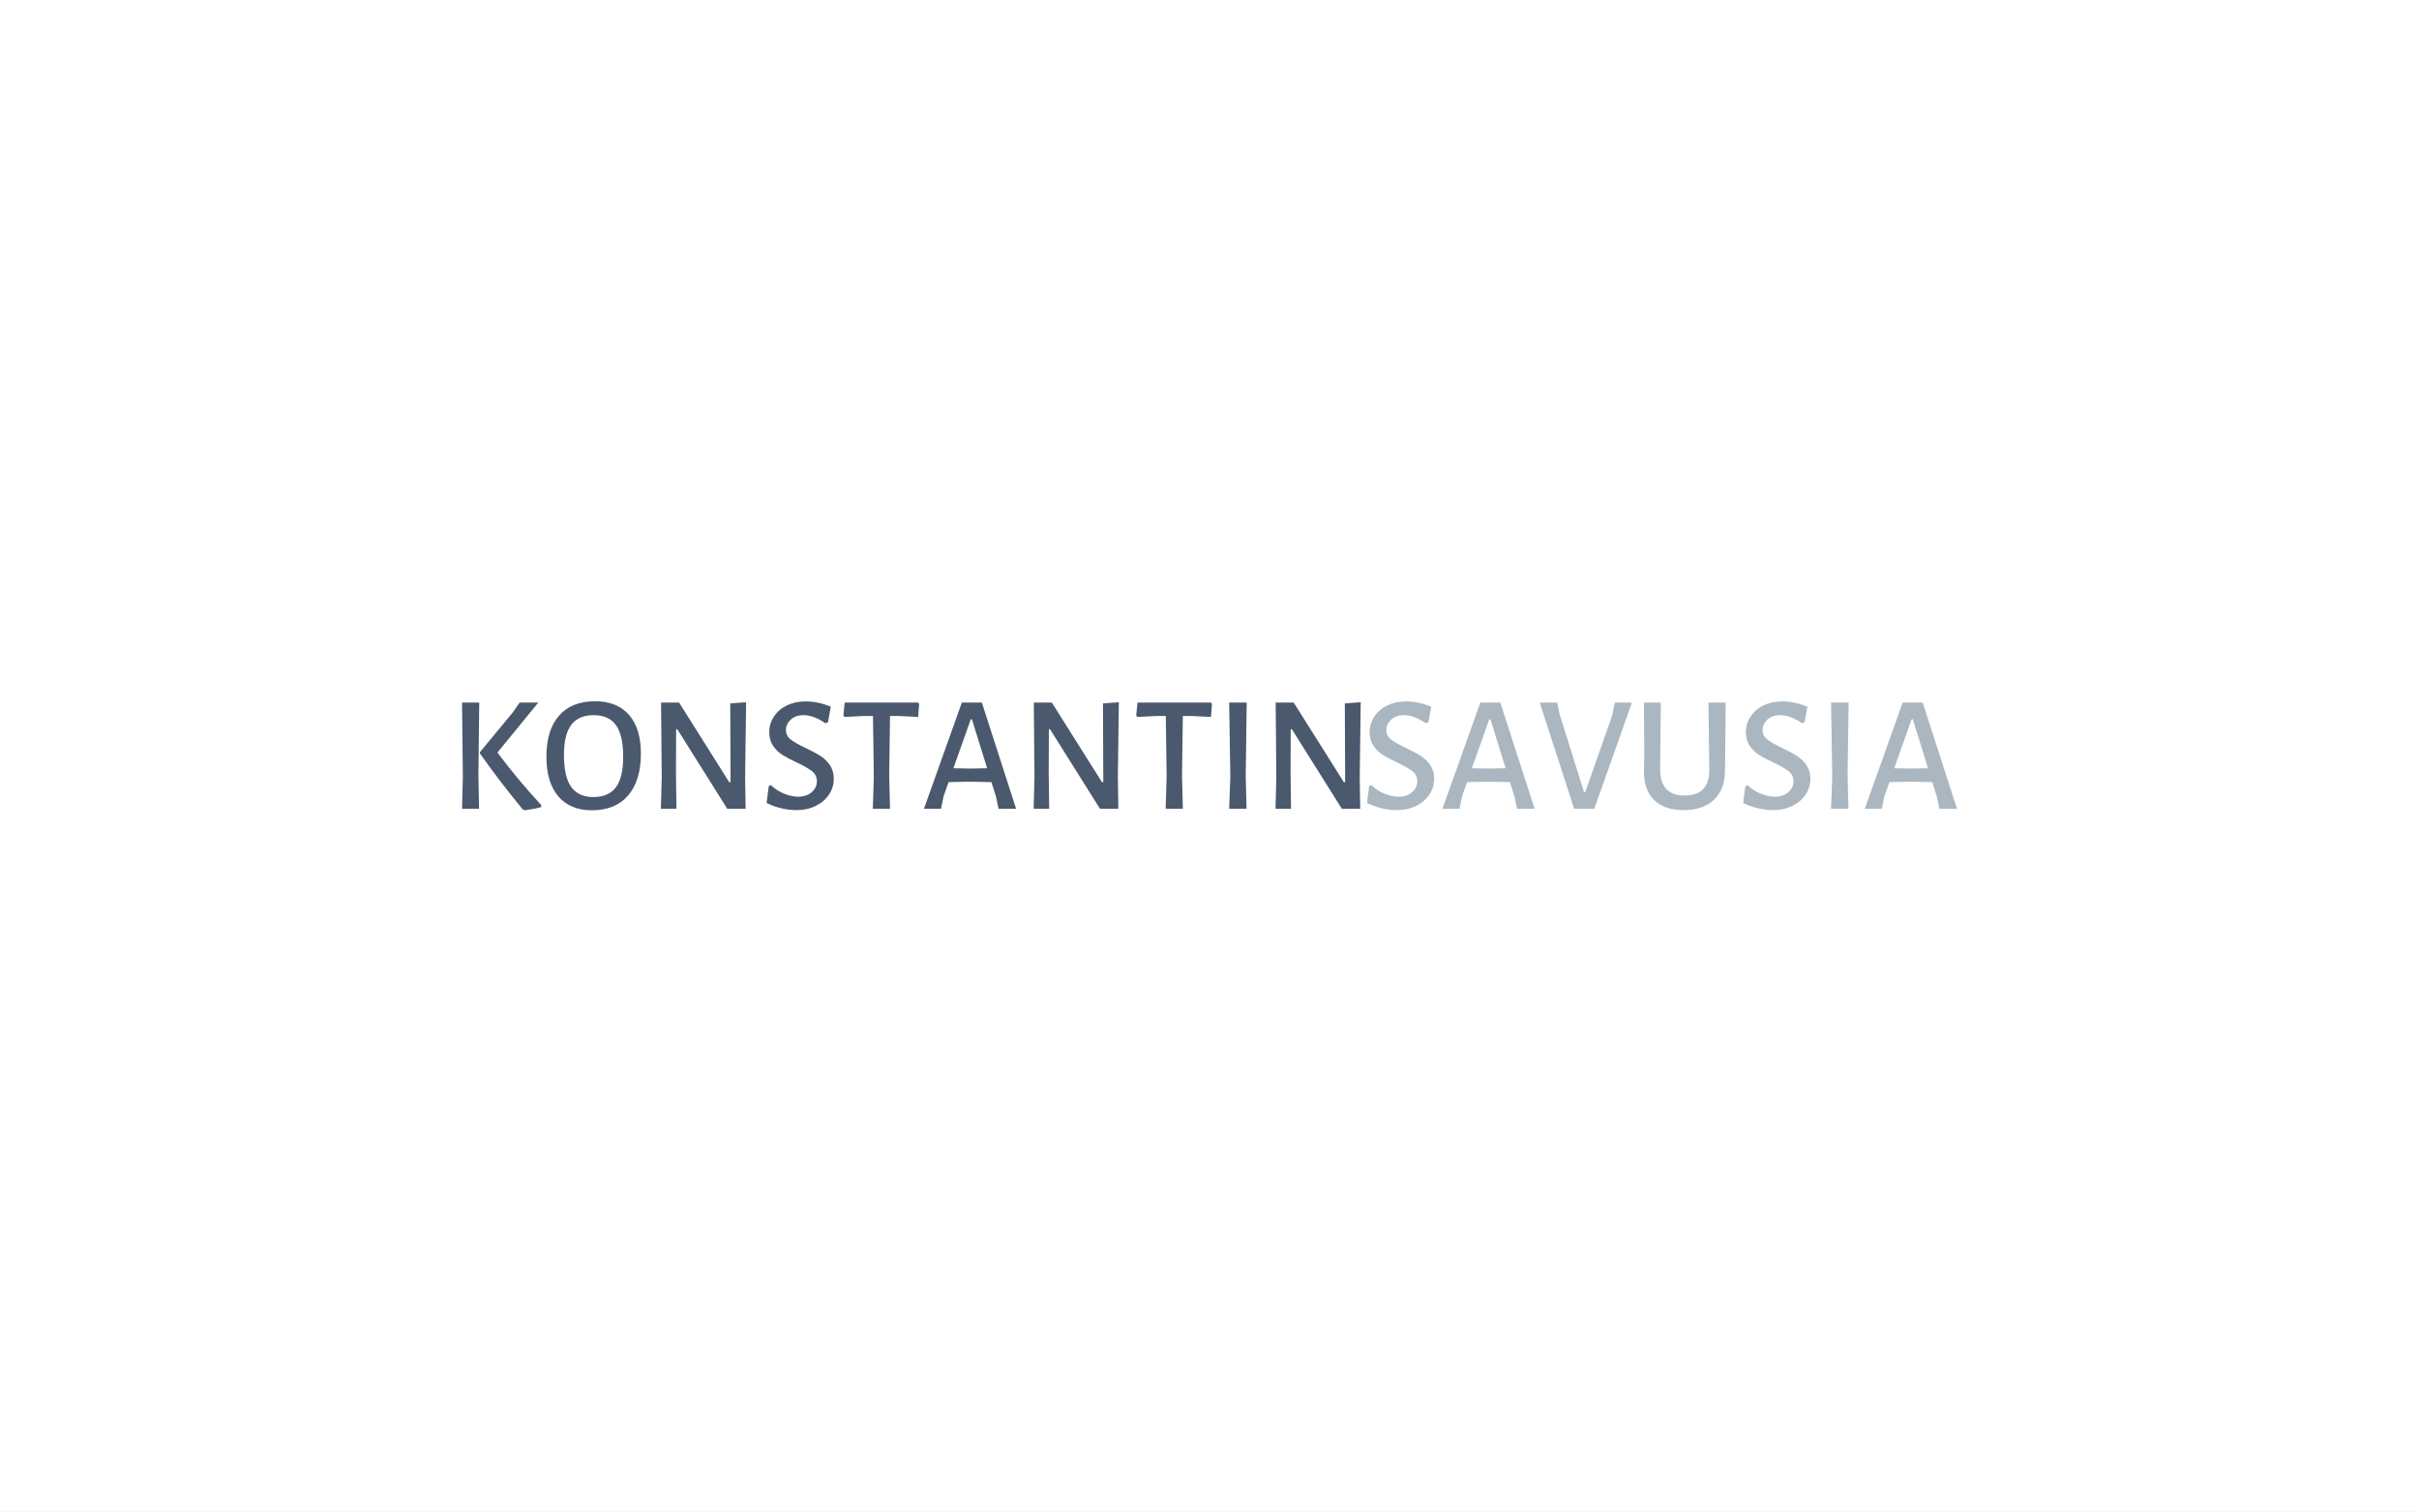
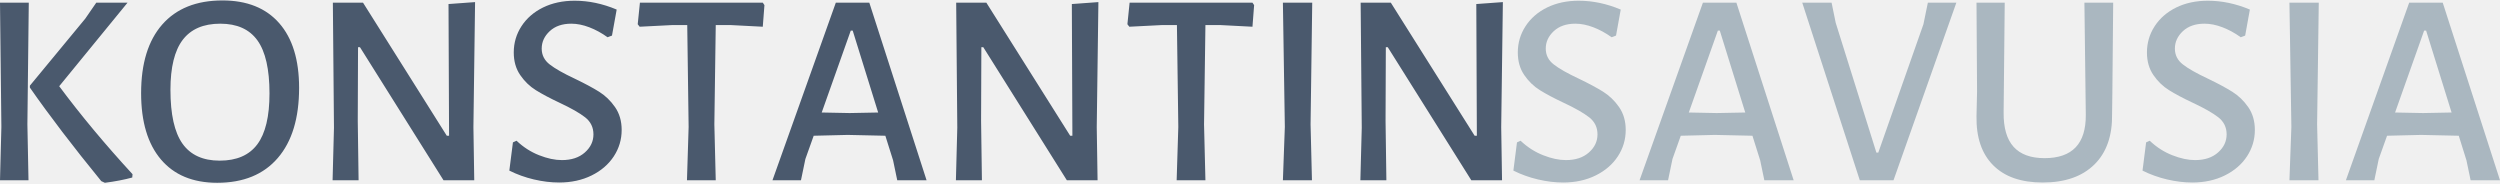
- <svg xmlns="http://www.w3.org/2000/svg" viewBox="0 0 640 400" data-background-color="#ffffff" preserveAspectRatio="xMidYMid meet" height="400" width="640">
-   <rect width="640" height="400" x="0" y="0" opacity="1" fill="#ffffff" data-fill-palette-color="background" id="background" />
-   <g id="tight-bounds" transform="matrix(1,0,0,1,122.24,185.5067)">
+ <svg viewBox="0 0 395.52 28.987" height="28.987" width="395.52">
+   <g>
    <svg viewBox="0 0 395.52 28.987" height="28.987" width="395.52">
      <g>
        <svg viewBox="0 0 395.52 28.987" height="28.987" width="395.52">
          <g>
            <svg viewBox="0 0 395.52 28.987" height="28.987" width="395.52">
              <g>
                <svg viewBox="0 0 395.52 28.987" height="28.987" width="395.52">
-                   <g>
-                     <svg viewBox="0 0 395.52 28.987" height="28.987" width="395.52">
-                       <g transform="matrix(1,0,0,1,0,0)">
-                         <svg width="395.52" viewBox="4.35 -32.5 451.77 32.95" height="28.987" data-palette-color="#4a596d">
-                           <g class="undefined-text-0" data-fill-palette-color="primary" id="text-0">
-                             <path d="M9.55-32.1L9.3-10.1 9.5 0 4.35 0 4.6-9.65 4.35-32.1 9.55-32.1ZM27.4-32.1L15.05-17Q20.85-9.2 28.3-1.1L28.3-1.1 28.25-0.5Q26.05 0.1 23.3 0.45L23.3 0.45 22.65 0.15Q15.05-9.15 9.75-16.75L9.75-16.75 9.75-17.1 19.75-29.2 21.75-32.1 27.4-32.1ZM44.55-32.5Q51.2-32.5 54.8-28.4 58.4-24.3 58.4-16.7L58.4-16.7Q58.4-8.5 54.55-4.03 50.7 0.45 43.6 0.45L43.6 0.45Q37 0.45 33.42-3.78 29.85-8 29.85-15.75L29.85-15.75Q29.85-23.8 33.67-28.15 37.5-32.5 44.55-32.5L44.55-32.5ZM44.15-28.3Q39.6-28.3 37.37-25.38 35.15-22.45 35.15-16.35L35.15-16.35Q35.15-9.7 37.32-6.63 39.5-3.55 44.05-3.55L44.05-3.55Q48.65-3.55 50.85-6.5 53.05-9.45 53.05-15.7L53.05-15.7Q53.05-22.25 50.87-25.28 48.7-28.3 44.15-28.3L44.15-28.3ZM90.2-32.2L89.9-9.6 90.05 0 84.5 0 69.4-24.05 69.05-24.05 69-10.75 69.15 0 64.45 0 64.7-9.5 64.5-32.1 69.95-32.1 85.09-8.05 85.5-8.05 85.4-31.85 90.2-32.2ZM108.19-32.45Q111.99-32.45 115.79-30.85L115.79-30.85 114.94-26.15 114.14-25.85Q112.54-27 110.84-27.65 109.14-28.3 107.59-28.3L107.59-28.3Q105.14-28.3 103.69-26.95 102.24-25.6 102.24-23.8L102.24-23.8Q102.24-22.05 103.69-20.93 105.14-19.8 108.24-18.35L108.24-18.35Q110.94-17.05 112.62-16 114.29-14.95 115.49-13.23 116.69-11.5 116.69-9.1L116.69-9.1Q116.69-6.5 115.27-4.33 113.84-2.15 111.27-0.88 108.69 0.4 105.39 0.4L105.39 0.4Q103.19 0.4 100.84-0.15 98.49-0.7 96.39-1.75L96.39-1.75 97.04-6.85 97.69-7.15Q99.54-5.4 101.77-4.53 103.99-3.65 105.89-3.65L105.89-3.65Q108.49-3.65 110.04-5.03 111.59-6.4 111.59-8.3L111.59-8.3Q111.59-10.2 110.09-11.38 108.59-12.55 105.49-14L105.49-14Q102.84-15.25 101.19-16.28 99.54-17.3 98.37-19 97.19-20.7 97.19-23.1L97.19-23.1Q97.19-25.7 98.59-27.85 99.99-30 102.49-31.23 104.99-32.45 108.19-32.45L108.19-32.45ZM142.19-32.1L142.49-31.65 142.19-27.75 136.39-28.05 133.69-28.05 133.44-10.1 133.69 0 128.49 0 128.79-9.65 128.54-28.05 125.84-28.05 119.94-27.75 119.59-28.2 119.99-32.1 142.19-32.1ZM161.44-32.1L171.79 0 166.49 0 165.74-3.6 164.34-8.05 157.54-8.2 151.39-8.05 149.89-3.85 149.09 0 143.94 0 155.39-32.1 161.44-32.1ZM157.89-12.15L163.04-12.25 158.44-27.05 158.09-27.05 152.84-12.25 157.89-12.15ZM202.84-32.2L202.54-9.6 202.69 0 197.14 0 182.04-24.05 181.69-24.05 181.64-10.75 181.79 0 177.09 0 177.34-9.5 177.14-32.1 182.59-32.1 197.74-8.05 198.14-8.05 198.04-31.85 202.84-32.2ZM230.68-32.1L230.98-31.65 230.68-27.75 224.88-28.05 222.18-28.05 221.93-10.1 222.18 0 216.98 0 217.28-9.65 217.03-28.05 214.33-28.05 208.43-27.75 208.08-28.2 208.48-32.1 230.68-32.1ZM241.48-32.1L241.18-10.1 241.43 0 236.18 0 236.53-9.65 236.18-32.1 241.48-32.1ZM275.93-32.2L275.63-9.6 275.78 0 270.23 0 255.13-24.05 254.78-24.05 254.73-10.75 254.88 0 250.18 0 250.43-9.5 250.23-32.1 255.68-32.1 270.83-8.05 271.23-8.05 271.13-31.85 275.93-32.2Z" fill="#4a596d" data-fill-palette-color="primary" />
-                             <path d="M289.63-32.45Q293.43-32.45 297.23-30.85L297.23-30.85 296.38-26.15 295.58-25.85Q293.98-27 292.28-27.65 290.58-28.3 289.03-28.3L289.03-28.3Q286.58-28.3 285.13-26.95 283.68-25.6 283.68-23.8L283.68-23.8Q283.68-22.05 285.13-20.93 286.58-19.8 289.68-18.35L289.68-18.35Q292.38-17.05 294.06-16 295.73-14.95 296.93-13.23 298.13-11.5 298.13-9.1L298.13-9.1Q298.13-6.5 296.71-4.33 295.28-2.15 292.71-0.88 290.13 0.4 286.83 0.4L286.83 0.4Q284.63 0.4 282.28-0.15 279.93-0.7 277.83-1.75L277.83-1.75 278.48-6.85 279.13-7.15Q280.98-5.4 283.21-4.53 285.43-3.65 287.33-3.65L287.33-3.65Q289.93-3.65 291.48-5.03 293.03-6.4 293.03-8.3L293.03-8.3Q293.03-10.2 291.53-11.38 290.03-12.55 286.93-14L286.93-14Q284.28-15.25 282.63-16.28 280.98-17.3 279.81-19 278.63-20.7 278.63-23.1L278.63-23.1Q278.63-25.7 280.03-27.85 281.43-30 283.93-31.23 286.43-32.45 289.63-32.45L289.63-32.45ZM318.13-32.1L328.48 0 323.18 0 322.43-3.6 321.03-8.05 314.23-8.2 308.08-8.05 306.58-3.85 305.78 0 300.63 0 312.08-32.1 318.13-32.1ZM314.58-12.15L319.73-12.25 315.13-27.05 314.78-27.05 309.53-12.25 314.58-12.15ZM357.88-32.1L346.52 0 340.43 0 330.03-32.1 335.33-32.1 336.08-28.45 343.43-5 343.77-5 351.93-28.2 352.73-32.1 357.88-32.1ZM386.22-32.1L386.07-15.8 386.02-12Q386.12-6.1 382.82-2.85 379.52 0.4 373.47 0.4L373.47 0.4Q367.62 0.4 364.52-2.73 361.42-5.85 361.52-11.6L361.52-11.6 361.62-16.05 361.52-32.1 366.62-32.1 366.42-12.3Q366.37-8.1 368.22-6.05 370.07-4 373.82-4L373.82-4Q381.32-4 381.27-11.8L381.27-11.8 381.02-32.1 386.22-32.1ZM403.32-32.45Q407.12-32.45 410.92-30.85L410.92-30.85 410.07-26.15 409.27-25.85Q407.67-27 405.97-27.65 404.27-28.3 402.72-28.3L402.72-28.3Q400.27-28.3 398.82-26.95 397.37-25.6 397.37-23.8L397.37-23.8Q397.37-22.05 398.82-20.93 400.27-19.8 403.37-18.35L403.37-18.35Q406.07-17.05 407.74-16 409.42-14.95 410.62-13.23 411.82-11.5 411.82-9.1L411.82-9.1Q411.82-6.5 410.4-4.33 408.97-2.15 406.4-0.88 403.82 0.4 400.52 0.4L400.52 0.4Q398.32 0.4 395.97-0.15 393.62-0.7 391.52-1.75L391.52-1.75 392.17-6.85 392.82-7.15Q394.67-5.4 396.9-4.53 399.12-3.65 401.02-3.65L401.02-3.65Q403.62-3.65 405.17-5.03 406.72-6.4 406.72-8.3L406.72-8.3Q406.72-10.2 405.22-11.38 403.72-12.55 400.62-14L400.62-14Q397.97-15.25 396.32-16.28 394.67-17.3 393.5-19 392.32-20.7 392.32-23.1L392.32-23.1Q392.32-25.7 393.72-27.85 395.12-30 397.62-31.23 400.12-32.45 403.32-32.45L403.32-32.45ZM423.37-32.1L423.07-10.1 423.32 0 418.07 0 418.42-9.65 418.07-32.1 423.37-32.1ZM445.77-32.1L456.12 0 450.81 0 450.06-3.6 448.67-8.05 441.87-8.2 435.71-8.05 434.21-3.85 433.41 0 428.27 0 439.71-32.1 445.77-32.1ZM442.21-12.15L447.37-12.25 442.77-27.05 442.41-27.05 437.16-12.25 442.21-12.15Z" fill="#aab7c0" data-fill-palette-color="secondary" />
-                           </g>
-                         </svg>
+                   <g transform="matrix(1,0,0,1,0,0)">
+                     <svg width="395.52" viewBox="4.35 -32.5 451.77 32.95" height="28.987" data-palette-color="#4a596d">
+                       <g class="undefined-text-0" data-fill-palette-color="primary" id="text-0">
+                         <path d="M9.55-32.1L9.3-10.1 9.5 0 4.35 0 4.6-9.65 4.35-32.1 9.55-32.1ZM27.4-32.1L15.05-17Q20.85-9.2 28.3-1.1L28.3-1.1 28.25-0.5Q26.05 0.1 23.3 0.45L23.3 0.45 22.65 0.15Q15.05-9.15 9.75-16.75L9.75-16.75 9.75-17.1 19.75-29.2 21.75-32.1 27.4-32.1ZM44.55-32.5Q51.2-32.5 54.8-28.4 58.4-24.3 58.4-16.7L58.4-16.7Q58.4-8.5 54.55-4.03 50.7 0.45 43.6 0.45L43.6 0.45Q37 0.45 33.42-3.78 29.85-8 29.85-15.75L29.85-15.75Q29.85-23.8 33.67-28.15 37.5-32.5 44.55-32.5L44.55-32.5ZM44.15-28.3Q39.6-28.3 37.37-25.38 35.15-22.45 35.15-16.35L35.15-16.35Q35.15-9.7 37.32-6.63 39.5-3.55 44.05-3.55L44.05-3.55Q48.65-3.55 50.85-6.5 53.05-9.45 53.05-15.7L53.05-15.7Q53.05-22.25 50.87-25.28 48.7-28.3 44.15-28.3L44.15-28.3ZM90.2-32.2L89.9-9.6 90.05 0 84.5 0 69.4-24.05 69.05-24.05 69-10.75 69.15 0 64.45 0 64.7-9.5 64.5-32.1 69.95-32.1 85.09-8.05 85.5-8.05 85.4-31.85 90.2-32.2ZM108.19-32.45Q111.99-32.45 115.79-30.85L115.79-30.85 114.94-26.15 114.14-25.85Q112.54-27 110.84-27.65 109.14-28.3 107.59-28.3L107.59-28.3Q105.14-28.3 103.69-26.95 102.24-25.6 102.24-23.8L102.24-23.8Q102.24-22.05 103.69-20.93 105.14-19.8 108.24-18.35L108.24-18.35Q110.94-17.05 112.62-16 114.29-14.95 115.49-13.23 116.69-11.5 116.69-9.1L116.69-9.1Q116.69-6.5 115.27-4.33 113.84-2.15 111.27-0.88 108.69 0.4 105.39 0.4L105.39 0.4Q103.19 0.4 100.84-0.15 98.49-0.7 96.39-1.75L96.39-1.75 97.04-6.85 97.69-7.15Q99.54-5.4 101.77-4.53 103.99-3.65 105.89-3.65L105.89-3.65Q108.49-3.65 110.04-5.03 111.59-6.4 111.59-8.3L111.59-8.3Q111.59-10.2 110.09-11.38 108.59-12.55 105.49-14L105.49-14Q102.84-15.25 101.19-16.28 99.54-17.3 98.37-19 97.19-20.7 97.19-23.1L97.19-23.1Q97.19-25.7 98.59-27.85 99.99-30 102.49-31.23 104.99-32.45 108.19-32.45L108.19-32.45ZM142.19-32.1L142.49-31.65 142.19-27.75 136.39-28.05 133.69-28.05 133.44-10.1 133.69 0 128.49 0 128.79-9.65 128.54-28.05 125.84-28.05 119.94-27.75 119.59-28.2 119.99-32.1 142.19-32.1ZM161.44-32.1L171.79 0 166.49 0 165.74-3.6 164.34-8.05 157.54-8.2 151.39-8.05 149.89-3.85 149.09 0 143.94 0 155.39-32.1 161.44-32.1ZM157.89-12.15L163.04-12.25 158.44-27.05 158.09-27.05 152.84-12.25 157.89-12.15ZM202.84-32.2L202.54-9.6 202.69 0 197.14 0 182.04-24.05 181.69-24.05 181.64-10.75 181.79 0 177.09 0 177.34-9.5 177.14-32.1 182.59-32.1 197.74-8.05 198.14-8.05 198.04-31.85 202.84-32.2ZM230.68-32.1L230.98-31.65 230.68-27.75 224.88-28.05 222.18-28.05 221.93-10.1 222.18 0 216.98 0 217.28-9.65 217.03-28.05 214.33-28.05 208.43-27.75 208.08-28.2 208.48-32.1 230.68-32.1ZM241.48-32.1L241.18-10.1 241.43 0 236.18 0 236.53-9.65 236.18-32.1 241.48-32.1ZM275.93-32.2L275.63-9.6 275.78 0 270.23 0 255.13-24.05 254.78-24.05 254.73-10.75 254.88 0 250.18 0 250.43-9.5 250.23-32.1 255.68-32.1 270.83-8.05 271.23-8.05 271.13-31.85 275.93-32.2Z" fill="#4a596d" data-fill-palette-color="primary" />
+                         <path d="M289.63-32.45Q293.43-32.45 297.23-30.85L297.23-30.85 296.38-26.15 295.58-25.85Q293.98-27 292.28-27.65 290.58-28.3 289.03-28.3L289.03-28.3Q286.58-28.3 285.13-26.95 283.68-25.6 283.68-23.8L283.68-23.8Q283.68-22.05 285.13-20.93 286.58-19.8 289.68-18.35L289.68-18.35Q292.38-17.05 294.06-16 295.73-14.95 296.93-13.23 298.13-11.5 298.13-9.1L298.13-9.1Q298.13-6.5 296.71-4.33 295.28-2.15 292.71-0.88 290.13 0.4 286.83 0.4L286.83 0.4Q284.63 0.4 282.28-0.15 279.93-0.7 277.83-1.75L277.83-1.75 278.48-6.85 279.13-7.15Q280.98-5.4 283.21-4.53 285.43-3.65 287.33-3.65L287.33-3.65Q289.93-3.65 291.48-5.03 293.03-6.4 293.03-8.3L293.03-8.3Q293.03-10.2 291.53-11.38 290.03-12.55 286.93-14L286.93-14Q284.28-15.25 282.63-16.28 280.98-17.3 279.81-19 278.63-20.7 278.63-23.1L278.63-23.1Q278.63-25.7 280.03-27.85 281.43-30 283.93-31.23 286.43-32.45 289.63-32.45L289.63-32.45ZM318.13-32.1L328.48 0 323.18 0 322.43-3.6 321.03-8.05 314.23-8.2 308.08-8.05 306.58-3.85 305.78 0 300.63 0 312.08-32.1 318.13-32.1ZM314.58-12.15L319.73-12.25 315.13-27.05 314.78-27.05 309.53-12.25 314.58-12.15ZM357.88-32.1L346.52 0 340.43 0 330.03-32.1 335.33-32.1 336.08-28.45 343.43-5 343.77-5 351.93-28.2 352.73-32.1 357.88-32.1ZM386.22-32.1L386.07-15.8 386.02-12Q386.12-6.1 382.82-2.85 379.52 0.4 373.47 0.4L373.47 0.4Q367.62 0.4 364.52-2.73 361.42-5.85 361.52-11.6L361.52-11.6 361.62-16.05 361.52-32.1 366.62-32.1 366.42-12.3Q366.37-8.1 368.22-6.05 370.07-4 373.82-4L373.82-4Q381.32-4 381.27-11.8L381.27-11.8 381.02-32.1 386.22-32.1ZM403.32-32.45Q407.12-32.45 410.92-30.85L410.92-30.85 410.07-26.15 409.27-25.85Q407.67-27 405.97-27.65 404.27-28.3 402.72-28.3L402.72-28.3Q400.27-28.3 398.82-26.95 397.37-25.6 397.37-23.8L397.37-23.8Q397.37-22.05 398.82-20.93 400.27-19.8 403.37-18.35L403.37-18.35Q406.07-17.05 407.74-16 409.42-14.95 410.62-13.23 411.82-11.5 411.82-9.1L411.82-9.1Q411.82-6.5 410.4-4.33 408.97-2.15 406.4-0.88 403.82 0.4 400.52 0.4L400.52 0.4Q398.32 0.4 395.97-0.15 393.62-0.7 391.52-1.75L391.52-1.75 392.17-6.85 392.82-7.15Q394.67-5.4 396.9-4.53 399.12-3.65 401.02-3.65L401.02-3.65Q403.62-3.65 405.17-5.03 406.72-6.4 406.72-8.3L406.72-8.3Q406.72-10.2 405.22-11.38 403.72-12.55 400.62-14L400.62-14Q397.97-15.25 396.32-16.28 394.67-17.3 393.5-19 392.32-20.7 392.32-23.1L392.32-23.1Q392.32-25.7 393.72-27.85 395.12-30 397.62-31.23 400.12-32.45 403.32-32.45L403.32-32.45ZM423.37-32.1L423.07-10.1 423.32 0 418.07 0 418.42-9.65 418.07-32.1 423.37-32.1ZM445.77-32.1L456.12 0 450.81 0 450.06-3.6 448.67-8.05 441.87-8.2 435.71-8.05 434.21-3.85 433.41 0 428.27 0 439.71-32.1 445.77-32.1ZM442.21-12.15L447.37-12.25 442.77-27.05 442.41-27.05 437.16-12.25 442.21-12.15Z" fill="#aab7c0" data-fill-palette-color="secondary" />
                      </g>
                    </svg>
                  </g>
                </svg>
              </g>
            </svg>
          </g>
-           <g />
        </svg>
      </g>
+       <g />
    </svg>
-     <rect width="395.52" height="28.987" fill="none" stroke="none" visibility="hidden" />
  </g>
-   <defs />
</svg>
